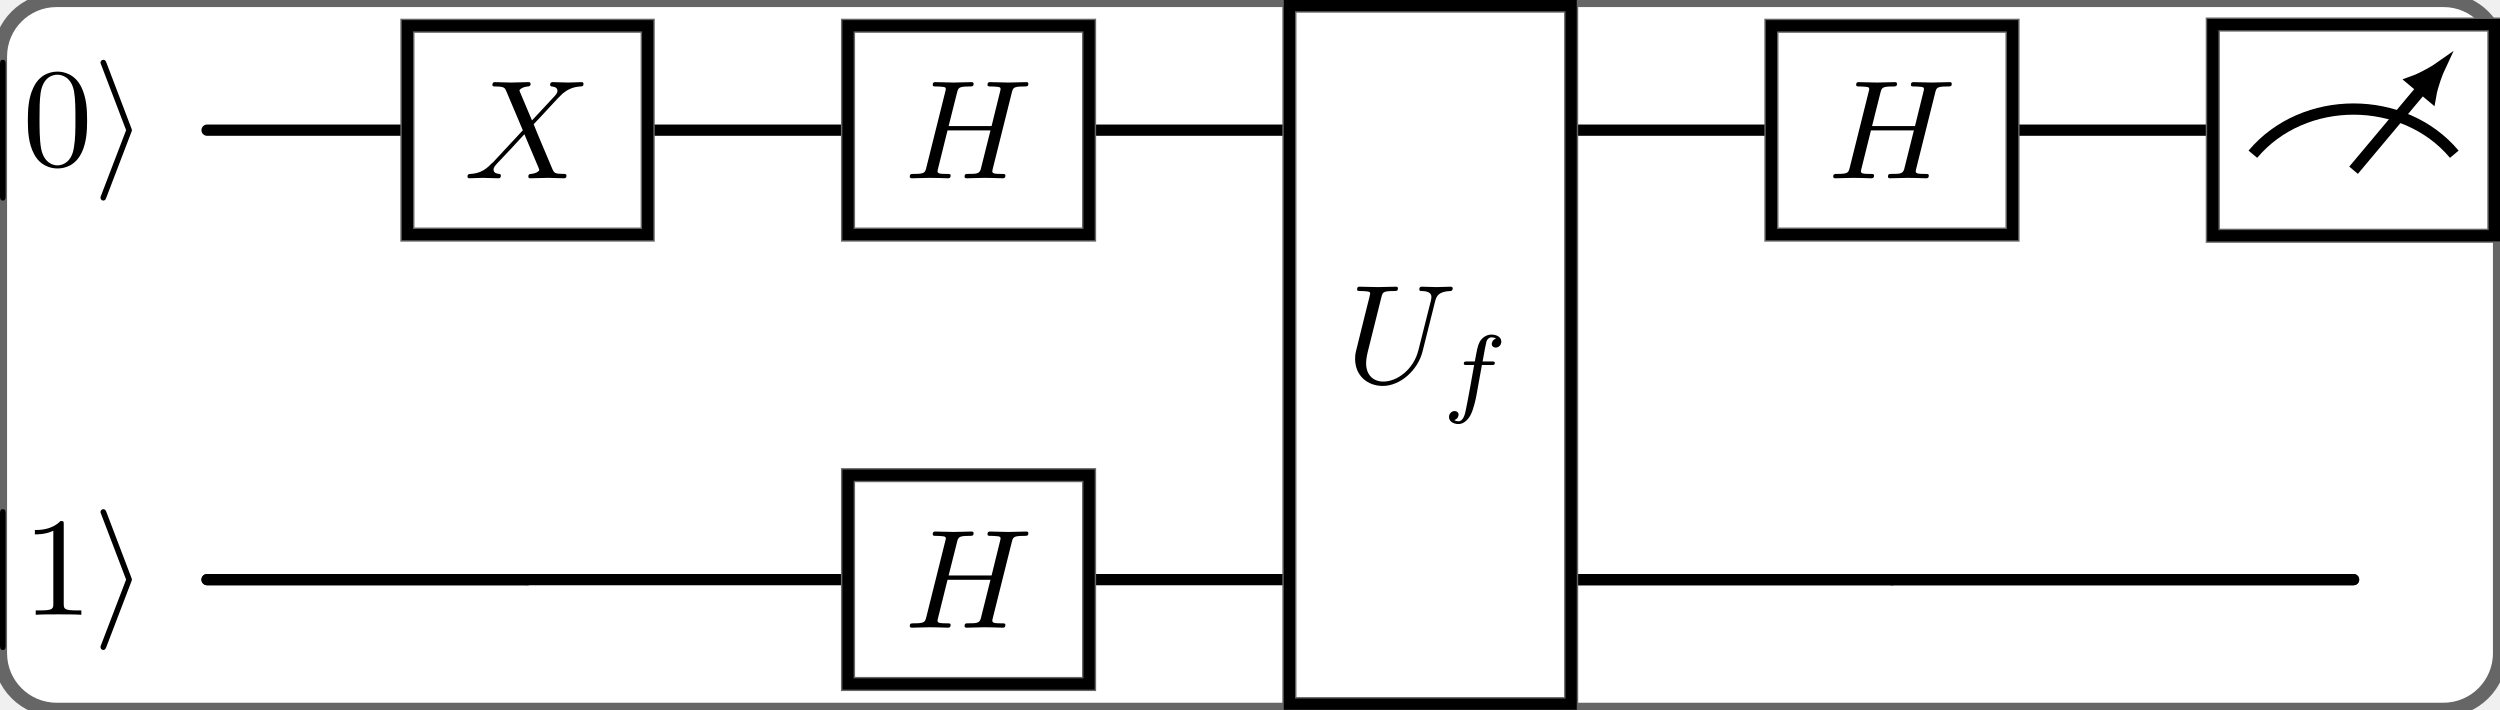
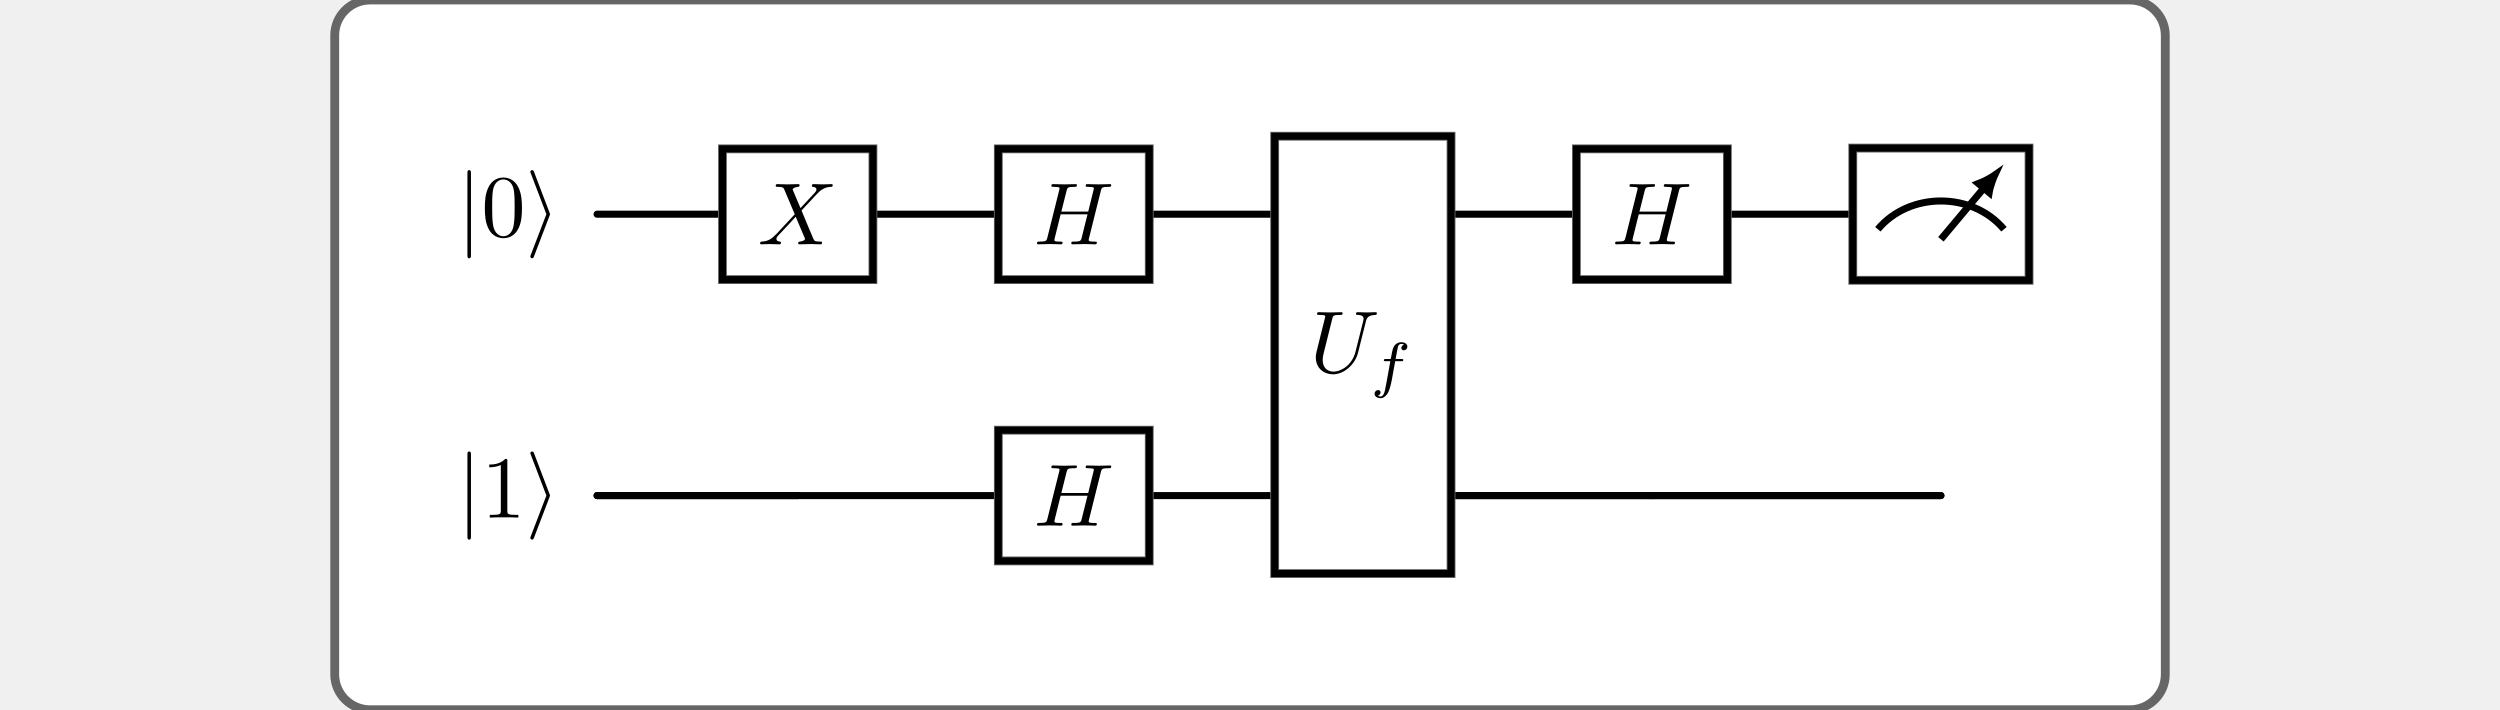
- <svg xmlns="http://www.w3.org/2000/svg" xmlns:xlink="http://www.w3.org/1999/xlink" version="1.1" width="176.912pt" height="50.227pt" viewBox="-53.322 -52.328 176.912 50.227">
+ <svg xmlns="http://www.w3.org/2000/svg" xmlns:xlink="http://www.w3.org/1999/xlink" version="1.1" width="176.912pt" height="50.227pt" viewBox="-68.322 -67.328 206.912 80.227">
  <defs>
    <clipPath id="clip1">
      <path d="M103.266-35.645H123.191V-50.59H103.266Z" />
    </clipPath>
    <path id="g2-102" d="M2.838-2.755H3.522C3.661-2.755 3.752-2.755 3.752-2.908C3.752-3.006 3.661-3.006 3.536-3.006H2.887C3.048-3.891 3.103-4.212 3.159-4.414C3.194-4.568 3.347-4.714 3.515-4.714C3.522-4.714 3.71-4.714 3.843-4.631C3.557-4.54 3.536-4.289 3.536-4.247C3.536-4.094 3.654-3.989 3.815-3.989C4.003-3.989 4.212-4.149 4.212-4.414C4.212-4.735 3.87-4.91 3.515-4.91C3.208-4.91 2.866-4.735 2.678-4.387C2.538-4.129 2.483-3.815 2.336-3.006H1.785C1.646-3.006 1.555-3.006 1.555-2.852C1.555-2.755 1.646-2.755 1.771-2.755H2.287C2.28-2.713 1.841-.202 1.674 .544C1.639 .697 1.52 1.227 1.186 1.227C1.179 1.227 1.011 1.227 .879 1.144C1.165 1.053 1.186 .802 1.186 .76C1.186 .607 1.067 .502 .907 .502C.718 .502 .509 .663 .509 .928C.509 1.241 .837 1.423 1.186 1.423C1.632 1.423 1.939 .962 2.022 .809C2.273 .342 2.434-.516 2.448-.6L2.838-2.755Z" />
    <path id="g0-105" d="M2.72-2.321C2.77-2.441 2.77-2.461 2.77-2.491S2.77-2.54 2.72-2.66L.976-7.243C.917-7.412 .857-7.472 .747-7.472S.548-7.382 .548-7.273C.548-7.243 .548-7.223 .598-7.113L2.361-2.491L.598 2.112C.548 2.222 .548 2.242 .548 2.291C.548 2.401 .638 2.491 .747 2.491C.877 2.491 .917 2.391 .956 2.291L2.72-2.321Z" />
    <path id="g0-106" d="M1.584-7.113C1.584-7.293 1.584-7.472 1.385-7.472S1.186-7.293 1.186-7.113V2.132C1.186 2.311 1.186 2.491 1.385 2.491S1.584 2.311 1.584 2.132V-7.113Z" />
    <path id="g1-72" d="M7.601-6.037C7.691-6.396 7.711-6.496 8.438-6.496C8.697-6.496 8.777-6.496 8.777-6.695C8.777-6.804 8.667-6.804 8.638-6.804C8.359-6.804 7.641-6.775 7.362-6.775C7.073-6.775 6.366-6.804 6.077-6.804C5.998-6.804 5.888-6.804 5.888-6.605C5.888-6.496 5.978-6.496 6.167-6.496C6.187-6.496 6.376-6.496 6.545-6.476C6.725-6.456 6.814-6.446 6.814-6.316C6.814-6.276 6.804-6.257 6.775-6.127L6.177-3.696H3.138L3.726-6.037C3.816-6.396 3.846-6.496 4.563-6.496C4.822-6.496 4.902-6.496 4.902-6.695C4.902-6.804 4.792-6.804 4.762-6.804C4.483-6.804 3.766-6.775 3.487-6.775C3.198-6.775 2.491-6.804 2.202-6.804C2.122-6.804 2.012-6.804 2.012-6.605C2.012-6.496 2.102-6.496 2.291-6.496C2.311-6.496 2.501-6.496 2.67-6.476C2.849-6.456 2.939-6.446 2.939-6.316C2.939-6.276 2.929-6.247 2.899-6.127L1.564-.777C1.465-.389 1.445-.309 .658-.309C.478-.309 .389-.309 .389-.11C.389 0 .508 0 .528 0C.807 0 1.514-.03 1.793-.03C2.002-.03 2.222-.02 2.431-.02C2.65-.02 2.869 0 3.078 0C3.158 0 3.278 0 3.278-.199C3.278-.309 3.188-.309 2.999-.309C2.63-.309 2.351-.309 2.351-.488C2.351-.548 2.371-.598 2.381-.658L3.059-3.387H6.097C5.679-1.733 5.45-.787 5.41-.638C5.31-.319 5.121-.309 4.503-.309C4.354-.309 4.264-.309 4.264-.11C4.264 0 4.384 0 4.403 0C4.682 0 5.39-.03 5.669-.03C5.878-.03 6.097-.02 6.306-.02C6.526-.02 6.745 0 6.954 0C7.034 0 7.153 0 7.153-.199C7.153-.309 7.064-.309 6.874-.309C6.506-.309 6.227-.309 6.227-.488C6.227-.548 6.247-.598 6.257-.658L7.601-6.037Z" />
    <path id="g1-85" d="M6.326-5.758C6.426-6.167 6.605-6.466 7.402-6.496C7.452-6.496 7.572-6.506 7.572-6.695C7.572-6.705 7.572-6.804 7.442-6.804C7.113-6.804 6.765-6.775 6.426-6.775S5.719-6.804 5.39-6.804C5.33-6.804 5.21-6.804 5.21-6.605C5.21-6.496 5.31-6.496 5.39-6.496C5.958-6.486 6.067-6.276 6.067-6.057C6.067-6.027 6.047-5.878 6.037-5.848L5.141-2.291C4.802-.956 3.656-.09 2.66-.09C1.983-.09 1.445-.528 1.445-1.385C1.445-1.405 1.445-1.724 1.554-2.162L2.521-6.037C2.61-6.396 2.63-6.496 3.357-6.496C3.616-6.496 3.696-6.496 3.696-6.695C3.696-6.804 3.587-6.804 3.557-6.804C3.278-6.804 2.56-6.775 2.281-6.775C1.993-6.775 1.285-6.804 .996-6.804C.917-6.804 .807-6.804 .807-6.605C.807-6.496 .897-6.496 1.086-6.496C1.106-6.496 1.295-6.496 1.465-6.476C1.644-6.456 1.733-6.446 1.733-6.316C1.733-6.257 1.624-5.838 1.564-5.609L1.345-4.732C1.255-4.344 .777-2.461 .737-2.271C.667-1.993 .667-1.843 .667-1.694C.667-.478 1.574 .219 2.62 .219C3.875 .219 5.111-.907 5.44-2.222L6.326-5.758Z" />
    <path id="g1-88" d="M4.832-4.095L3.995-6.077C3.965-6.157 3.945-6.197 3.945-6.207C3.945-6.267 4.115-6.456 4.533-6.496C4.633-6.506 4.732-6.516 4.732-6.685C4.732-6.804 4.613-6.804 4.583-6.804C4.174-6.804 3.746-6.775 3.328-6.775C3.078-6.775 2.461-6.804 2.212-6.804C2.152-6.804 2.032-6.804 2.032-6.605C2.032-6.496 2.132-6.496 2.262-6.496C2.859-6.496 2.919-6.396 3.009-6.177L4.184-3.397L2.082-1.136L1.953-1.026C1.465-.498 .996-.339 .488-.309C.359-.299 .269-.299 .269-.11C.269-.1 .269 0 .399 0C.697 0 1.026-.03 1.335-.03C1.704-.03 2.092 0 2.451 0C2.511 0 2.63 0 2.63-.199C2.63-.299 2.531-.309 2.511-.309C2.421-.319 2.112-.339 2.112-.618C2.112-.777 2.262-.936 2.381-1.066L3.397-2.142L4.294-3.118L5.3-.737C5.34-.628 5.35-.618 5.35-.598C5.35-.518 5.161-.349 4.772-.309C4.663-.299 4.573-.289 4.573-.12C4.573 0 4.682 0 4.722 0C5.001 0 5.699-.03 5.978-.03C6.227-.03 6.834 0 7.083 0C7.153 0 7.273 0 7.273-.189C7.273-.309 7.173-.309 7.093-.309C6.426-.319 6.406-.349 6.237-.747C5.848-1.674 5.181-3.228 4.951-3.826C5.629-4.523 6.675-5.709 6.994-5.988C7.283-6.227 7.661-6.466 8.259-6.496C8.389-6.506 8.478-6.506 8.478-6.695C8.478-6.705 8.478-6.804 8.349-6.804C8.05-6.804 7.721-6.775 7.412-6.775C7.044-6.775 6.665-6.804 6.306-6.804C6.247-6.804 6.117-6.804 6.117-6.605C6.117-6.535 6.167-6.506 6.237-6.496C6.326-6.486 6.635-6.466 6.635-6.187C6.635-6.047 6.526-5.918 6.446-5.828L4.832-4.095Z" />
    <path id="g3-48" d="M4.583-3.188C4.583-3.985 4.533-4.782 4.184-5.519C3.726-6.476 2.909-6.635 2.491-6.635C1.893-6.635 1.166-6.376 .757-5.45C.438-4.762 .389-3.985 .389-3.188C.389-2.441 .428-1.544 .837-.787C1.265 .02 1.993 .219 2.481 .219C3.019 .219 3.776 .01 4.214-.936C4.533-1.624 4.583-2.401 4.583-3.188ZM2.481 0C2.092 0 1.504-.249 1.325-1.205C1.215-1.803 1.215-2.72 1.215-3.308C1.215-3.945 1.215-4.603 1.295-5.141C1.484-6.326 2.232-6.416 2.481-6.416C2.809-6.416 3.467-6.237 3.656-5.25C3.756-4.692 3.756-3.935 3.756-3.308C3.756-2.56 3.756-1.883 3.646-1.245C3.497-.299 2.929 0 2.481 0Z" />
    <path id="g3-49" d="M2.929-6.376C2.929-6.615 2.929-6.635 2.7-6.635C2.082-5.998 1.205-5.998 .887-5.998V-5.689C1.086-5.689 1.674-5.689 2.192-5.948V-.787C2.192-.428 2.162-.309 1.265-.309H.946V0C1.295-.03 2.162-.03 2.56-.03S3.826-.03 4.174 0V-.309H3.856C2.959-.309 2.929-.418 2.929-.787V-6.376Z" />
  </defs>
  <g id="page1">
-     <rect x="-53.322" y="-52.328" width="176.912" height="50.227" fill="#fff" stroke="#666" stroke-width="1" rx="4" />
+     <rect x="-68.322" y="-67.328" width="206.912" height="80.227" fill="#fff" stroke="#666" stroke-width="1" rx="4" />
    <path d="M-24.492-43.117H-38.668" stroke="#000" fill="none" stroke-width=".797" stroke-miterlimit="10" stroke-linecap="round" />
    <path d="M6.688-43.117H-7.488" stroke="#000" fill="none" stroke-width=".797" stroke-miterlimit="10" stroke-linecap="round" />
    <path d="M37.922-43.117H23.746" stroke="#000" fill="none" stroke-width=".797" stroke-miterlimit="10" stroke-linecap="round" />
    <path d="M72.031-43.117H57.859" stroke="#000" fill="none" stroke-width=".797" stroke-miterlimit="10" stroke-linecap="round" />
    <path d="M103.266-43.117H89.094" stroke="#000" fill="none" stroke-width=".797" stroke-miterlimit="10" stroke-linecap="round" />
    <path d="M-15.992-11.312H-38.668" stroke="#000" fill="none" stroke-width=".797" stroke-miterlimit="10" stroke-linecap="round" />
    <path d="M-15.992-11.312H-38.668" stroke="#000" fill="none" stroke-width=".797" stroke-miterlimit="10" stroke-linecap="round" />
    <path d="M6.688-11.312H-15.992" stroke="#000" fill="none" stroke-width=".797" stroke-miterlimit="10" stroke-linecap="round" />
    <path d="M37.922-11.312H23.746" stroke="#000" fill="none" stroke-width=".797" stroke-miterlimit="10" stroke-linecap="round" />
    <path d="M80.562-11.312H57.859" stroke="#000" fill="none" stroke-width=".797" stroke-miterlimit="10" stroke-linecap="round" />
    <path d="M80.562-11.312H57.859" stroke="#000" fill="none" stroke-width=".797" stroke-miterlimit="10" stroke-linecap="round" />
    <path d="M113.227-11.312H80.562" stroke="#000" fill="none" stroke-width=".797" stroke-miterlimit="10" stroke-linecap="round" />
    <path d="M113.227-11.312H80.562" stroke="#000" fill="none" stroke-width=".797" stroke-miterlimit="10" stroke-linecap="round" />
    <g transform="matrix(1 0 0 1 -96.7695 -13.4103)">
      <use x="42.262" y="-27.215" xlink:href="#g0-106" />
      <use x="45.029" y="-27.215" xlink:href="#g3-48" />
      <use x="50.011" y="-27.215" xlink:href="#g0-105" />
    </g>
    <path d="M-24.492-35.727H-7.488V-50.504H-24.492Z" fill="#fff" stroke="#666" stroke-width="1" rx="4" />
    <path d="M-24.492-35.727H-7.488V-50.504H-24.492Z" stroke="#000" fill="none" stroke-width=".797" stroke-miterlimit="10" />
    <g transform="matrix(1 0 0 1 -62.7706 -12.497)">
      <use x="42.262" y="-27.215" xlink:href="#g1-88" />
    </g>
    <path d="M6.688-35.727H23.746V-50.504H6.688Z" fill="#fff" stroke="#666" stroke-width="1" rx="4" />
    <path d="M6.688-35.727H23.746V-50.504H6.688Z" stroke="#000" fill="none" stroke-width=".797" stroke-miterlimit="10" />
    <g transform="matrix(1 0 0 1 -31.5913 -12.497)">
      <use x="42.262" y="-27.215" xlink:href="#g1-72" />
    </g>
    <path d="M37.922-2.5H57.859V-51.93H37.922Z" fill="#fff" stroke="#666" stroke-width="1" rx="4" />
    <path d="M37.922-2.5H57.859V-51.93H37.922Z" stroke="#000" fill="none" stroke-width=".797" stroke-miterlimit="10" />
    <g transform="matrix(1 0 0 1 -.3567 1.9787)">
      <use x="42.262" y="-27.215" xlink:href="#g1-85" />
      <use x="49.064" y="-25.721" xlink:href="#g2-102" />
    </g>
    <path d="M72.031-35.727H89.094V-50.504H72.031Z" fill="#fff" stroke="#666" stroke-width="1" rx="4" />
    <path d="M72.031-35.727H89.094V-50.504H72.031Z" stroke="#000" fill="none" stroke-width=".797" stroke-miterlimit="10" />
    <g transform="matrix(1 0 0 1 33.754 -12.497)">
      <use x="42.262" y="-27.215" xlink:href="#g1-72" />
    </g>
    <path d="M103.266-35.645H123.191V-50.59H103.266Z" fill="#fff" stroke="#666" stroke-width="1" rx="4" />
    <path d="M106.102-41.414C109.676-45.676 116.781-45.676 120.356-41.414" stroke="#000" fill="none" stroke-width=".797" stroke-miterlimit="10" clip-path="url(#clip1)" />
    <path d="M113.227-40.281L118.074-46.062" stroke="#000" fill="none" stroke-width=".797" stroke-miterlimit="10" clip-path="url(#clip1)" />
    <path d="M119.312-47.539C119.113-47.398 118.175-46.828 117.468-46.574L118.683-45.555C118.808-46.297 119.207-47.316 119.312-47.539Z" clip-path="url(#clip1)" />
    <path d="M119.312-47.539C119.113-47.398 118.175-46.828 117.468-46.574L118.683-45.555C118.808-46.297 119.207-47.316 119.312-47.539Z" stroke="#000" fill="none" stroke-width=".789" stroke-miterlimit="10" clip-path="url(#clip1)" />
    <path d="M103.266-35.645H123.191V-50.59H103.266Z" stroke="#000" fill="none" stroke-width=".797" stroke-miterlimit="10" />
    <g transform="matrix(1 0 0 1 -96.7695 18.39163)">
      <use x="42.262" y="-27.215" xlink:href="#g0-106" />
      <use x="45.029" y="-27.215" xlink:href="#g3-49" />
      <use x="50.011" y="-27.215" xlink:href="#g0-105" />
    </g>
    <path d="M6.688-3.926H23.746V-18.703H6.688Z" fill="#fff" stroke="#666" stroke-width="1" rx="4" />
    <path d="M6.688-3.926H23.746V-18.703H6.688Z" stroke="#000" fill="none" stroke-width=".797" stroke-miterlimit="10" />
    <g transform="matrix(1 0 0 1 -31.5913 19.30489)">
      <use x="42.262" y="-27.215" xlink:href="#g1-72" />
    </g>
  </g>
</svg>
